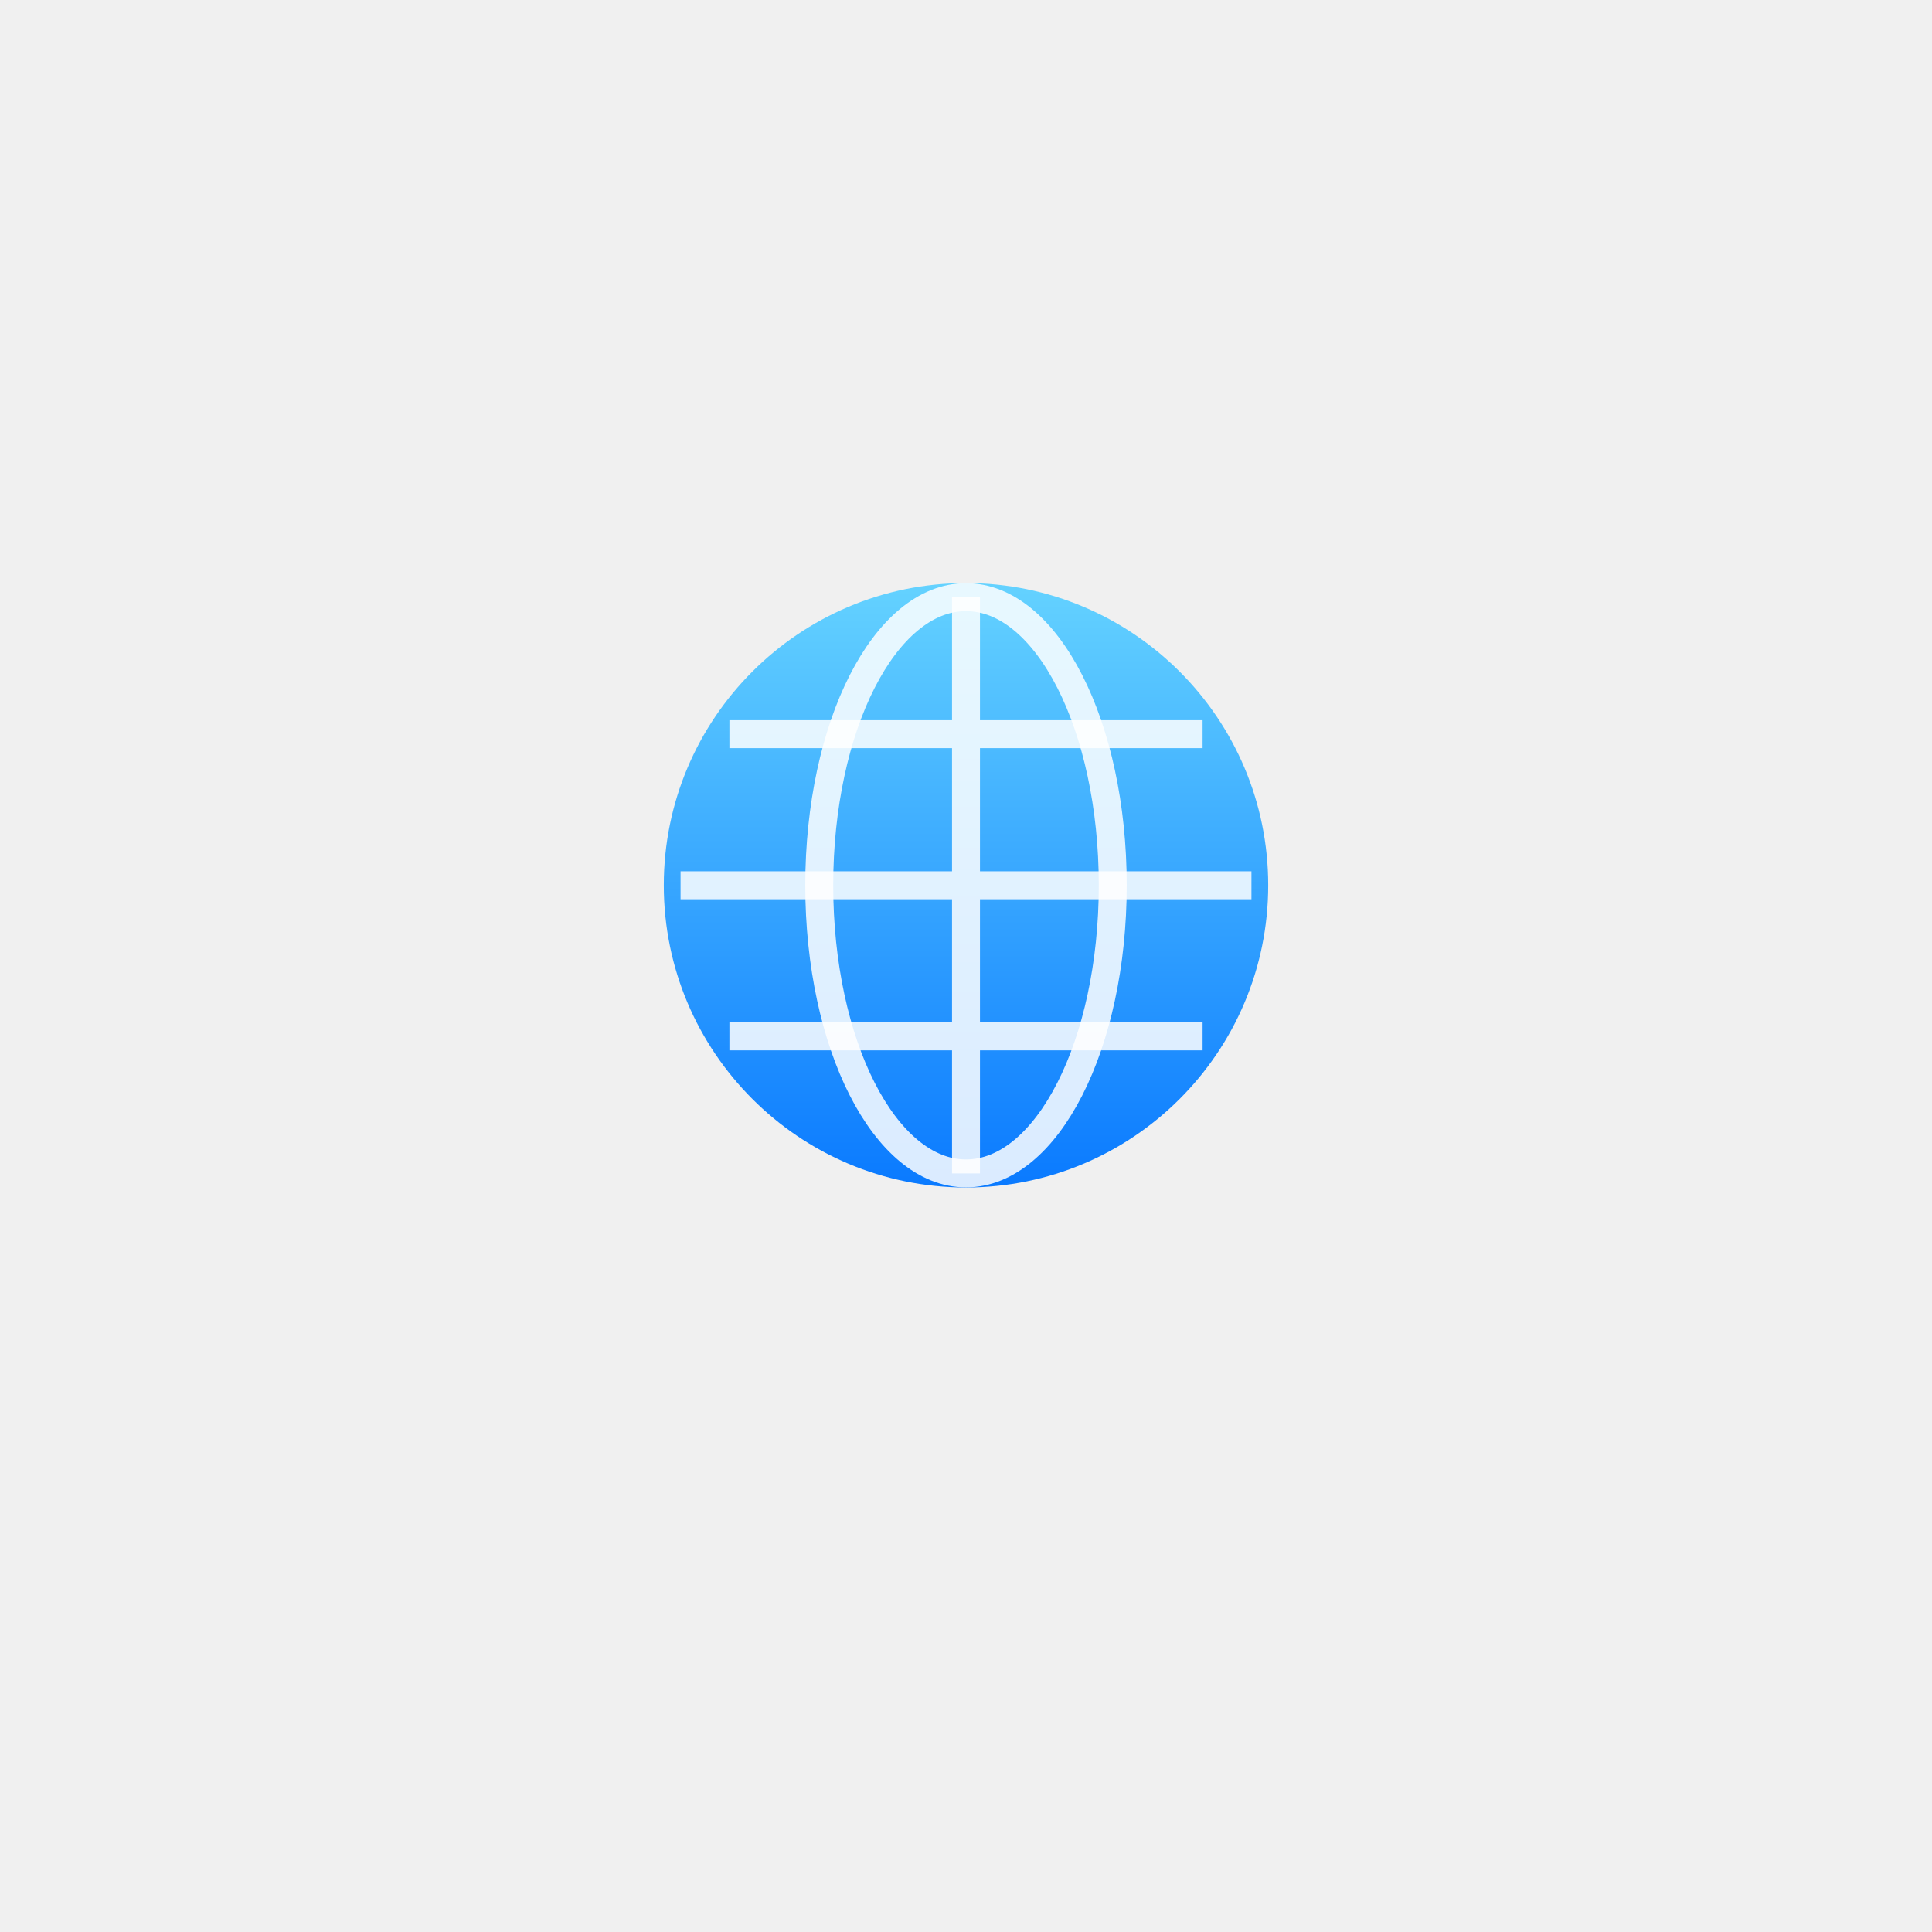
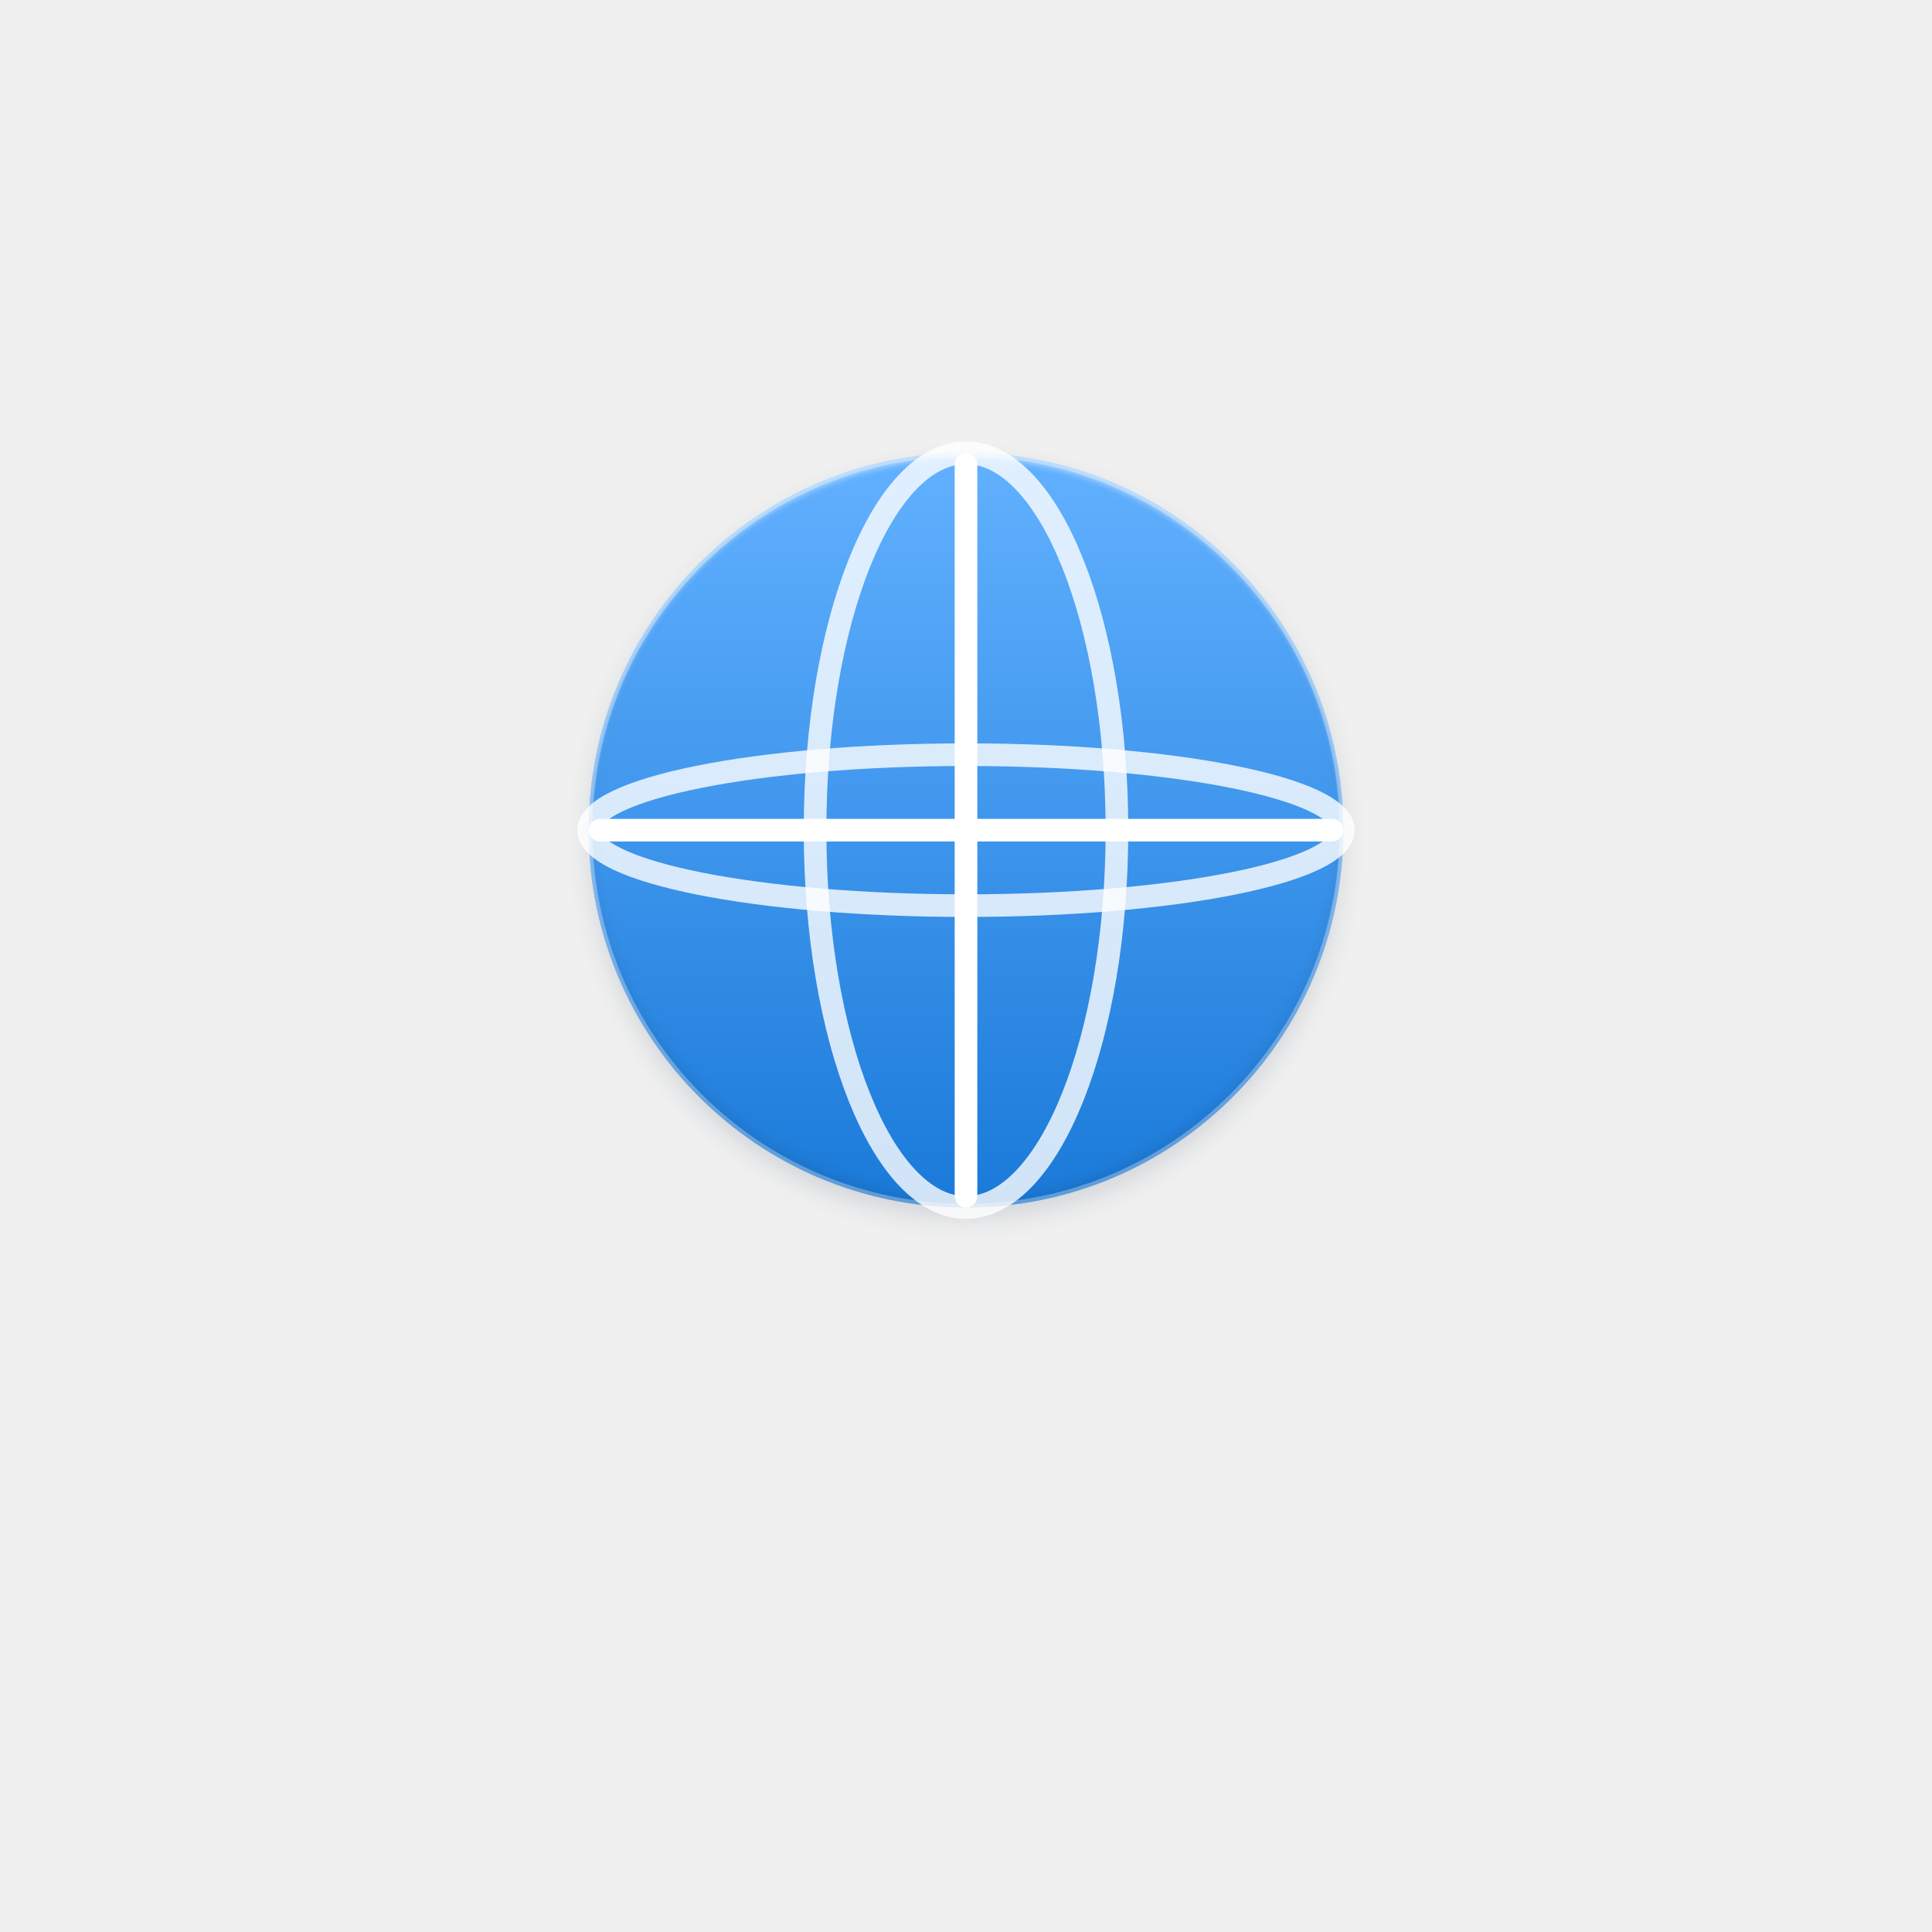
<svg xmlns="http://www.w3.org/2000/svg" xmlns:xlink="http://www.w3.org/1999/xlink" width="1024px" height="1024px" viewBox="0 0 1024 1024" version="1.1">
  <defs>
-     <path d="M835.9,260 L835.9,861 C835.9,903 814.3,924 771.1,924 L252.7,924 C209.5,924 187.9,903 187.9,861 L187.9,163 C187.9,121 209.5,100 252.7,100 L671.4,100 Z" id="path-1" />
+     <path d="M515.307,240.027 C624.239,241.793 712,330.648 712,440 C712,550.457 622.457,640 512,640 C401.543,640 312,550.457 312,440 C312,329.543 401.543,240 512,240 Z" id="path-1" />
    <linearGradient x1="50%" y1="0%" x2="50%" y2="100%" id="linearGradient-2">
+       <stop stop-color="#62B1FF" offset="0%" />
+       <stop stop-color="#1A7AD9" offset="100%" />
+     </linearGradient>
+     <circle id="path-3" cx="512" cy="440" r="200" />
+     <filter x="-5.2%" y="-3.8%" width="110.5%" height="110.5%" filterUnits="objectBoundingBox" id="filter-4">
+       <feOffset dx="0" dy="6" in="SourceAlpha" result="shadowOffsetOuter1" />
+       <feGaussianBlur stdDeviation="6" in="shadowOffsetOuter1" result="shadowBlurOuter1" />
+       <feComposite in="shadowBlurOuter1" in2="SourceAlpha" operator="out" result="shadowBlurOuter1" />
+       <feColorMatrix values="0 0 0 0 0.043   0 0 0 0 0.118   0 0 0 0 0.251  0 0 0 0.122 0" type="matrix" in="shadowBlurOuter1" />
+     </filter>
+     <filter x="-4.5%" y="-3.0%" width="109.0%" height="109.0%" filterUnits="objectBoundingBox" id="filter-5">
+       <feGaussianBlur stdDeviation="1.5" in="SourceAlpha" result="shadowBlurInner1" />
+       <feOffset dx="0" dy="3" in="shadowBlurInner1" result="shadowOffsetInner1" />
+       <feComposite in="shadowOffsetInner1" in2="SourceAlpha" operator="arithmetic" k2="-1" k3="1" result="shadowInnerInner1" />
+       <feColorMatrix values="0 0 0 0 1   0 0 0 0 1   0 0 0 0 1  0 0 0 0.451 0" type="matrix" in="shadowInnerInner1" result="shadowMatrixInner1" />
+       <feGaussianBlur stdDeviation="4" in="SourceAlpha" result="shadowBlurInner2" />
+       <feOffset dx="0" dy="-4" in="shadowBlurInner2" result="shadowOffsetInner2" />
+       <feComposite in="shadowOffsetInner2" in2="SourceAlpha" operator="arithmetic" k2="-1" k3="1" result="shadowInnerInner2" />
+       <feColorMatrix values="0 0 0 0 0   0 0 0 0 0   0 0 0 0 0  0 0 0 0.102 0" type="matrix" in="shadowInnerInner2" result="shadowMatrixInner2" />
+       <feMerge>
+         <feMergeNode in="shadowMatrixInner1" />
+         <feMergeNode in="shadowMatrixInner2" />
+       </feMerge>
+     </filter>
+     <linearGradient x1="50%" y1="0%" x2="50%" y2="100%" id="linearGradient-6">
      <stop stop-color="#FFFFFF" offset="0%" />
-       <stop stop-color="#F8F9FB" offset="100%" />
+       <stop stop-color="#FFFFFF" offset="100%" />
    </linearGradient>
-     <linearGradient x1="50%" y1="0%" x2="50%" y2="100%" id="linearGradient-3">
-       <stop stop-color="#64D2FF" offset="0%" />
-       <stop stop-color="#0A7AFF" offset="100%" />
+     <linearGradient x1="50%" y1="0%" x2="50%" y2="100%" id="linearGradient-7">
+       <stop stop-color="#FFFFFF" offset="0%" />
+       <stop stop-color="#FFFFFF" offset="100%" />
    </linearGradient>
-     <linearGradient x1="0%" y1="5.252%" x2="100%" y2="94.748%" id="linearGradient-4">
-       <stop stop-color="#E9ECF1" offset="0%" />
-       <stop stop-color="#C6CCD6" offset="100%" />
-     </linearGradient>
-     <clipPath id="pageClip">
-       <path d="M670.909,101.21 L834.69,260.511 L834.69,861 C834.69,902.324 813.639,922.79 771.1,922.79 L252.7,922.79 C210.161,922.79 189.11,902.324 189.11,861 L189.11,163 C189.11,121.676 210.161,101.21 252.7,101.21 Z" transform="matrix(0.962144, 0, 0, 1, 19.3825, 0)" />
-     </clipPath>
  </defs>
-   <g id="icon" transform="matrix(1.097087, 0, 0, 1.097087, -49.70874, -49.70874)" stroke="none" fill="none" xlink:href="#path-1">
-     <path d="M512,327 C592.6,327 658,392.4 658,473 C658,553.6 592.6,619 512,619 C431.4,619 366,553.6 366,473 C366,392.4 431.4,327 512,327 Z" id="Globe" fill="url(#linearGradient-3)" fill-rule="evenodd" />
-     <path d="M512,333.8 C551.2,333.8 582.9,396.1 582.9,473 C582.9,549.9 551.2,612.2 512,612.2 C472.8,612.2 441.1,549.9 441.1,473 C441.1,396.1 472.8,333.8 512,333.8 Z" id="Meridian" stroke-opacity="0.851" stroke="#FFFFFF" stroke-width="13.5" />
-     <path d="M512,333.8 L512,612.2 M374.1,473 L649.9,473 M397.7,400 L626.3,400 M397.7,546 L626.3,546" id="Grid" stroke-opacity="0.851" stroke="#FFFFFF" stroke-width="13.5" />
+   <g id="Files-/-Web-1024" stroke="none" fill="none" xlink:href="#path-1" fill-rule="evenodd" stroke-width="1">
+     <g id="Mark">
+       <g id="Globe">
+         <use fill="black" fill-opacity="1" filter="url(#filter-4)" xlink:href="#path-3" />
+         <use fill="url(#linearGradient-2)" fill-rule="evenodd" xlink:href="#path-3" />
+         <use fill="black" fill-opacity="1" filter="url(#filter-5)" xlink:href="#path-3" />
+         <circle stroke-opacity="0.302" stroke="#FFFFFF" stroke-width="2" stroke-linejoin="square" cx="512" cy="440" r="199" />
+       </g>
+       <ellipse id="Meridian" stroke-opacity="0.8" stroke="#FFFFFF" stroke-width="12" cx="512" cy="440" rx="80" ry="200" />
+       <ellipse id="Equator-band" stroke-opacity="0.8" stroke="#FFFFFF" stroke-width="12" cx="512" cy="440" rx="200" ry="40" />
+       <path d="M512,240 C514.256,240 516.322,241.266 517.346,243.276 C518,244.56 518,246.24 518,249.6 L518,630.4 C518,633.76 518,635.44 517.346,636.724 C516.322,638.734 514.256,640 512,640 C509.744,640 507.678,638.734 506.654,636.724 C506,635.44 506,633.76 506,630.4 L506,249.6 C506,246.24 506,244.56 506.654,243.276 C507.678,241.266 509.744,240 512,240 Z" id="Axis-V" fill="url(#linearGradient-6)" />
+       <path d="M321.6,434 L702.4,434 C705.76,434 707.44,434 708.724,434.654 C710.734,435.678 712,437.744 712,440 C712,442.256 710.734,444.322 708.724,445.346 C707.44,446 705.76,446 702.4,446 L321.6,446 C318.24,446 316.56,446 315.276,445.346 C313.266,444.322 312,442.256 312,440 C312,437.744 313.266,435.678 315.276,434.654 C316.56,434 318.24,434 321.6,434 Z" id="Axis-H" fill="url(#linearGradient-7)" />
+     </g>
  </g>
</svg>
